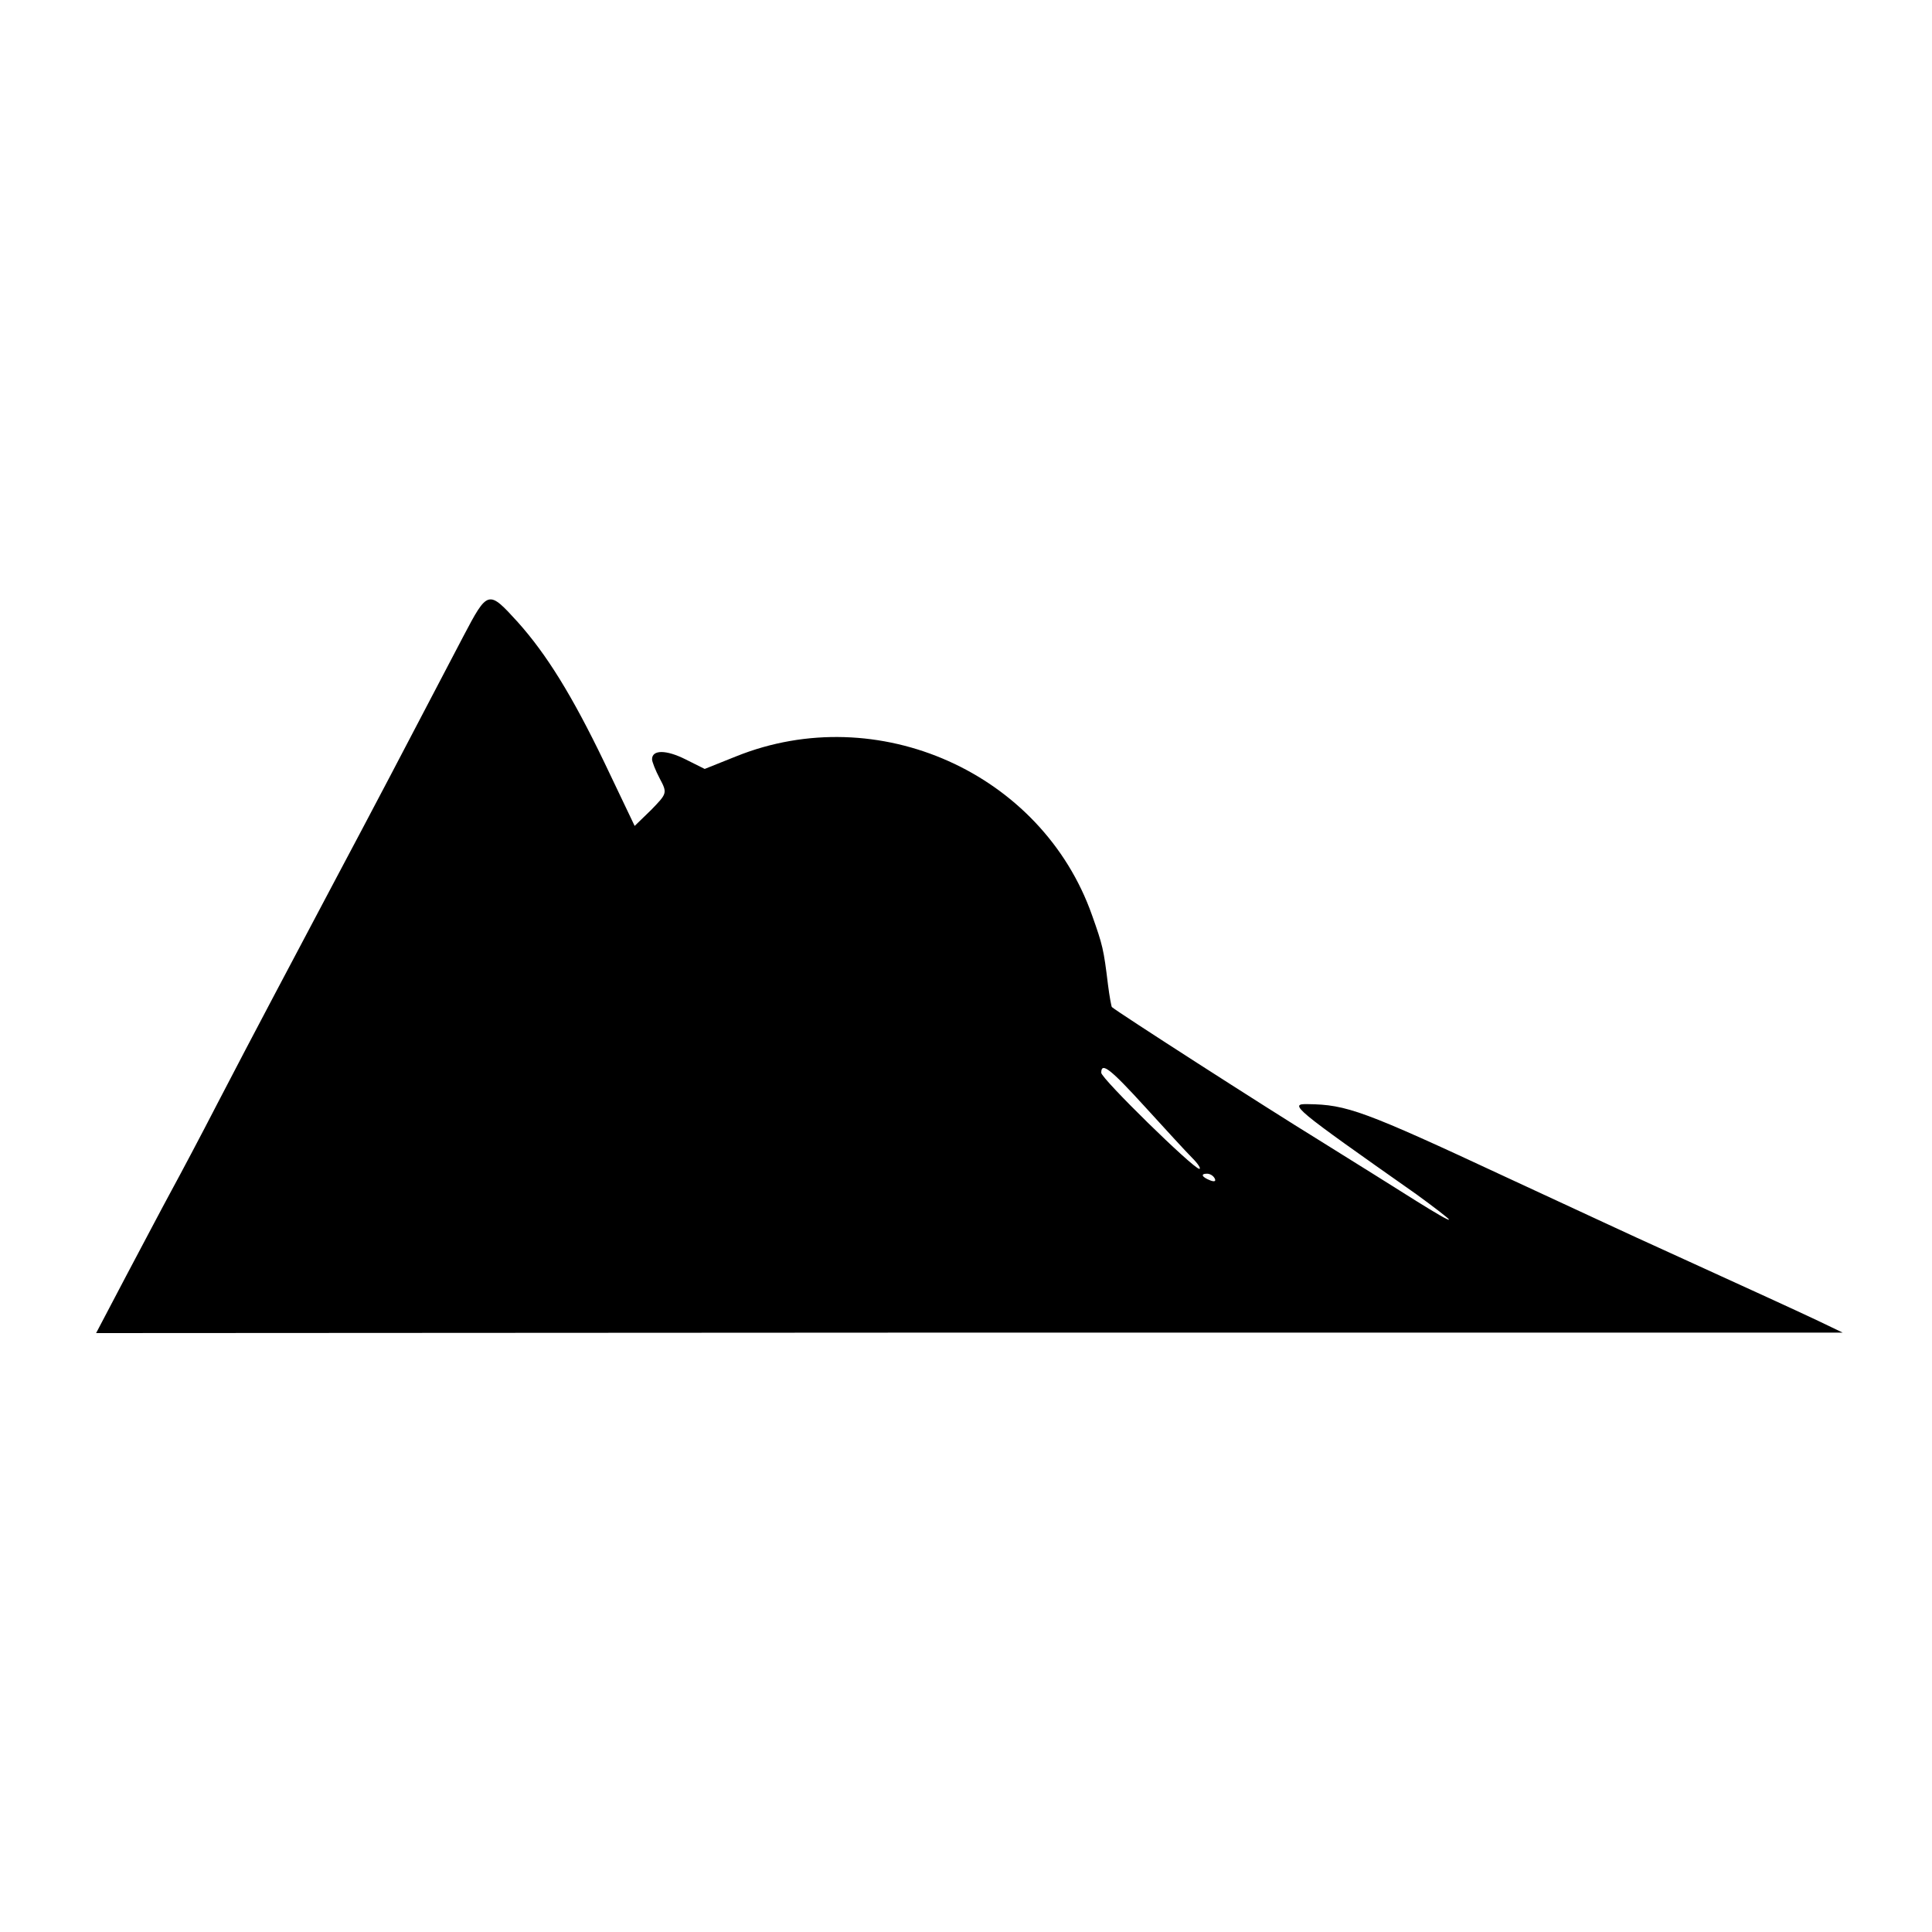
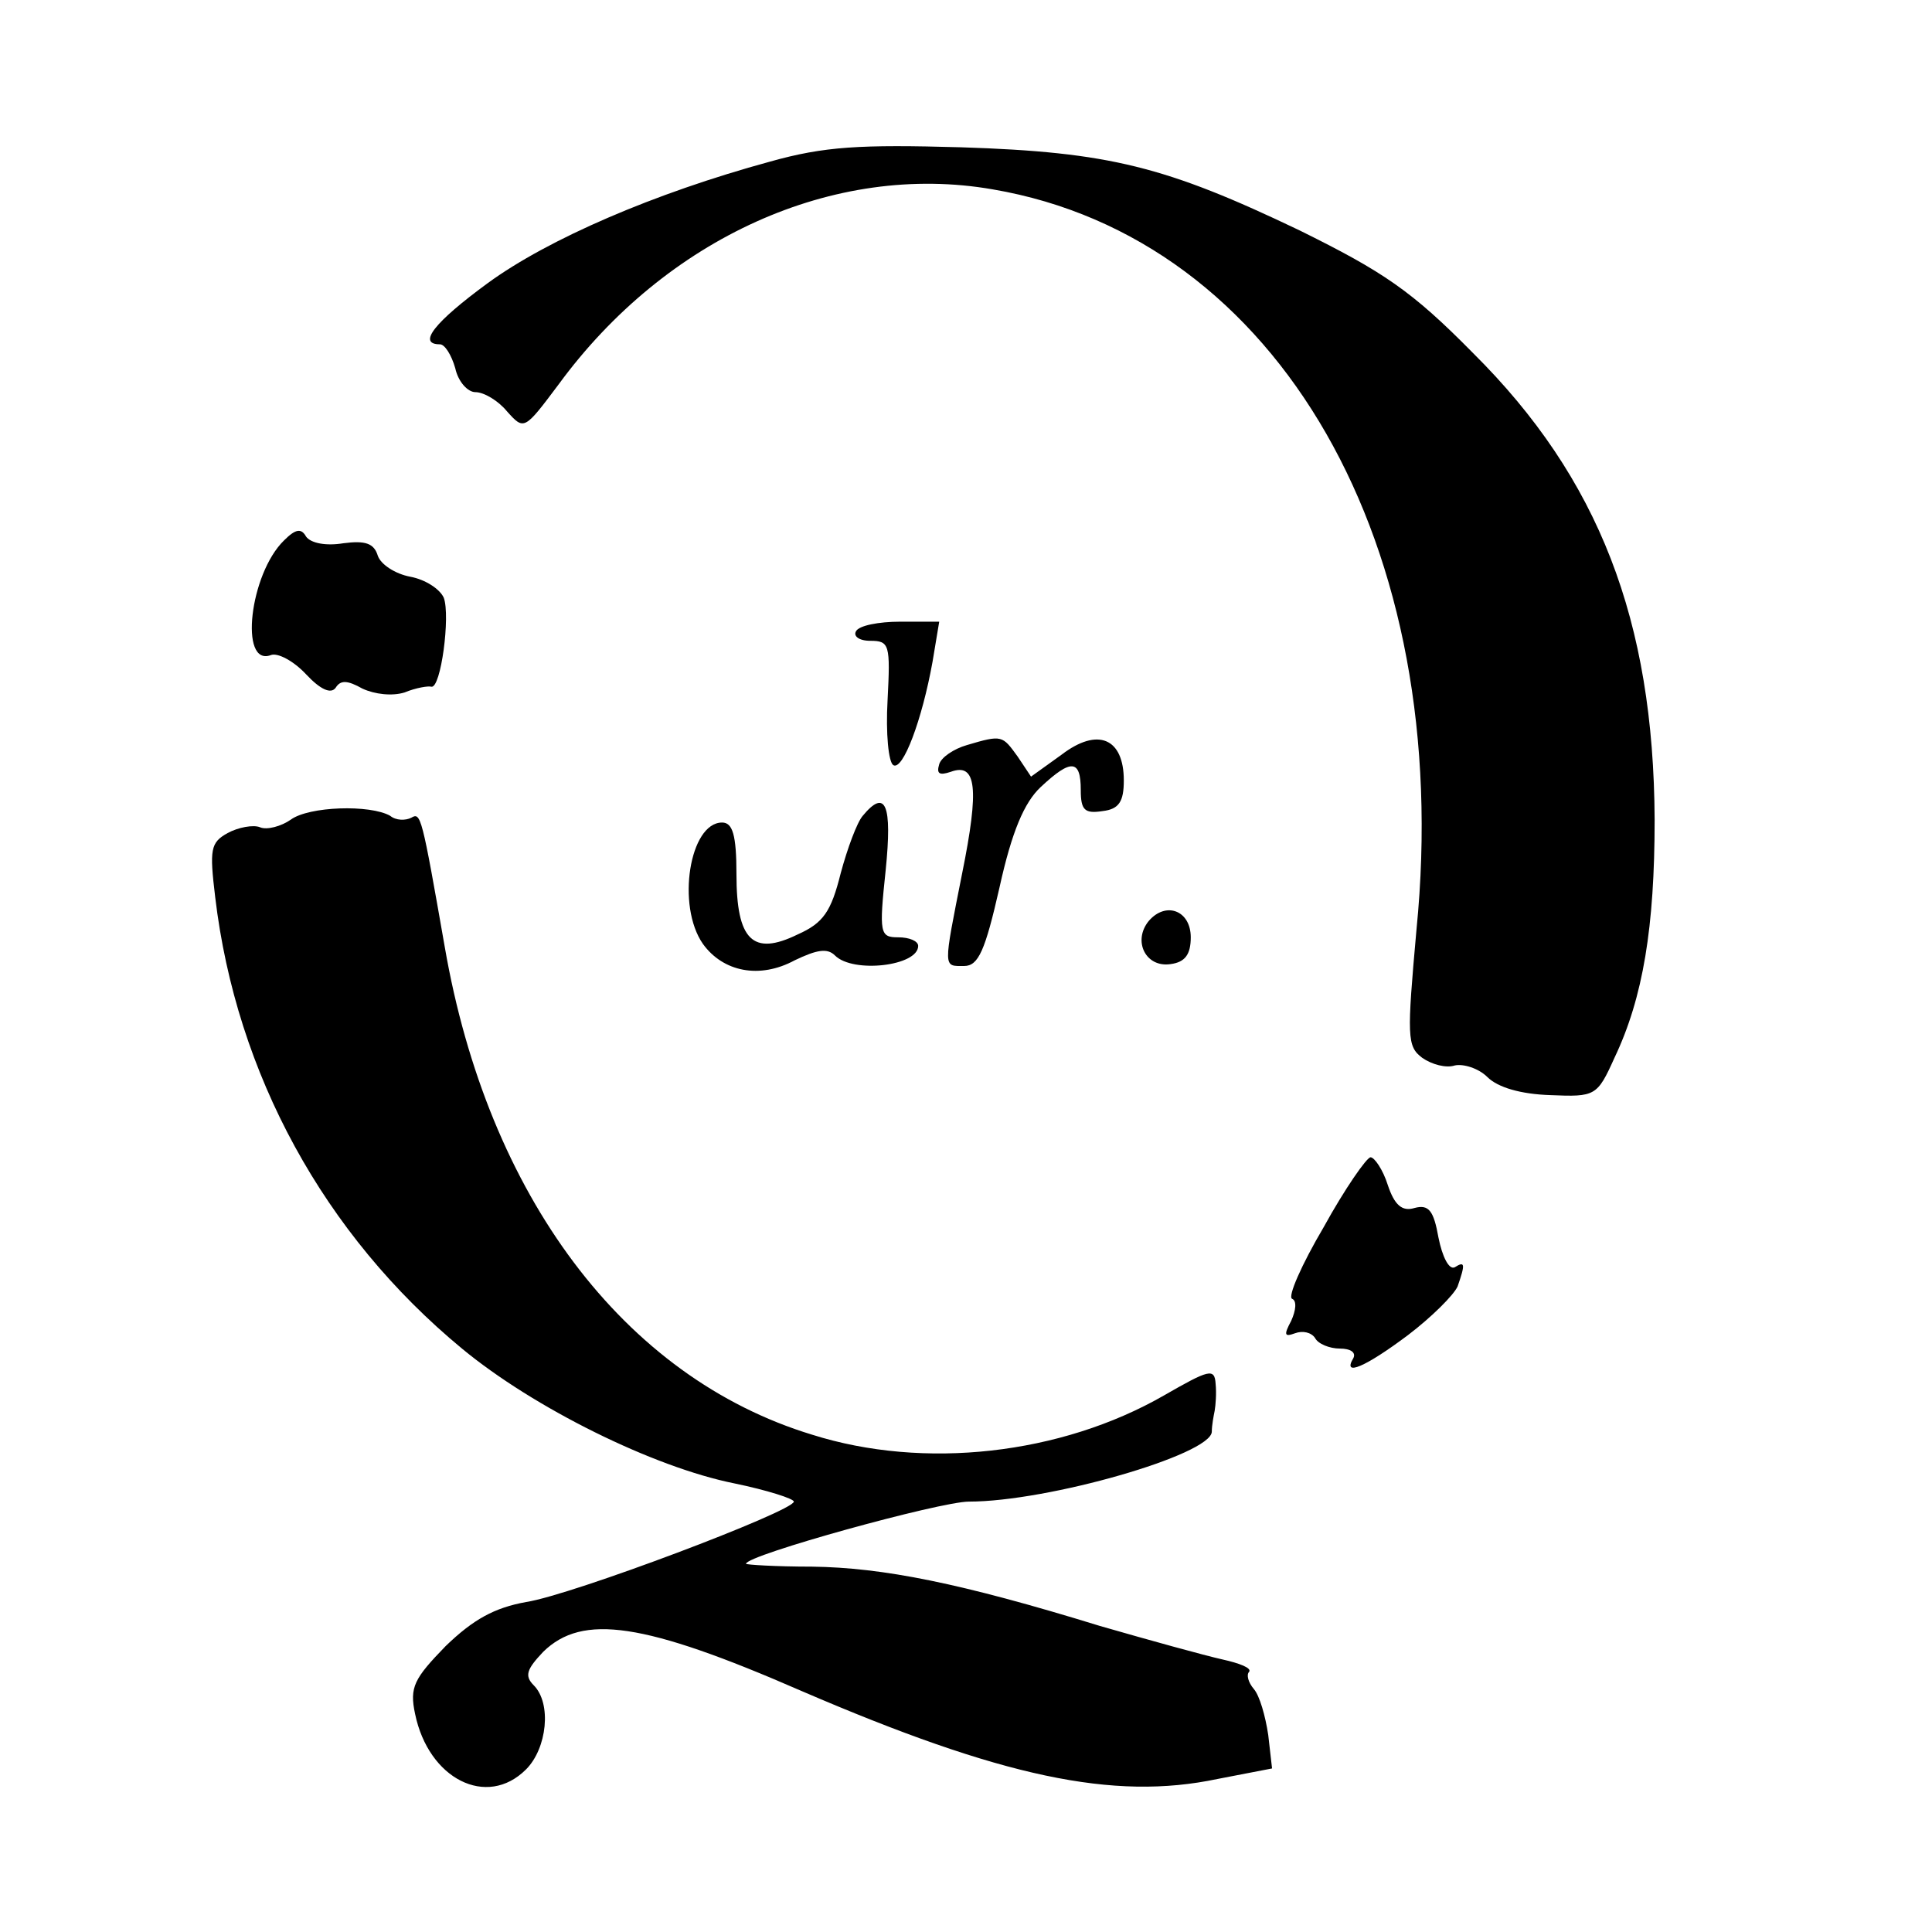
- <svg xmlns="http://www.w3.org/2000/svg" version="1.0" width="400pt" height="400pt" viewBox="0 0 400 400" preserveAspectRatio="xMidYMid meet">
-   <g transform="translate(0,400) scale(0.1,-0.1)" fill="#000000" stroke="none">
-     <path d="M959 2682 c-127 -243 -189 -361 -264 -502 -101 -191 -164 -309 -245 -465 -34 -66 -77 -147 -95 -180 -18 -33 -60 -113 -94 -177 l-62 -118 1808 1 1808 0 -50 24 c-55 26 -132 61 -305 140 -106 48 -156 72 -340 157 -298 139 -332 151 -412 152 -41 1 -31 -7 225 -187 37 -27 67 -50 67 -52 0 -3 -30 15 -67 38 -38 24 -129 81 -203 127 -109 67 -417 265 -428 275 -1 1 -5 22 -8 46 -9 74 -11 82 -33 144 -104 295 -444 447 -737 329 l-65 -26 -40 20 c-40 20 -69 20 -69 0 0 -5 7 -23 16 -40 16 -30 15 -31 -18 -65 l-34 -33 -63 132 c-66 137 -119 223 -179 290 -61 67 -62 67 -113 -30z m1412 -974 c41 -45 84 -92 97 -105 13 -13 19 -23 15 -23 -13 1 -203 187 -203 199 0 23 19 8 91 -71z m144 -148 c3 -6 -1 -7 -9 -4 -18 7 -21 14 -7 14 6 0 13 -4 16 -10z" />
+ <svg xmlns="http://www.w3.org/2000/svg" version="1.0" width="202pt" height="202pt" viewBox="0 0 202 202" preserveAspectRatio="xMidYMid meet">
+   <g transform="translate(0,202) scale(0.1,-0.1)" fill="#000000" stroke="none">
+     <path d="M805 1851 c-121 -33 -232 -81 -295 -127 -56 -41 -74 -64 -50 -64 5 0 12 -11 16 -25 3 -14 13 -25 21 -25 9 0 24 -9 33 -20 18 -20 18 -20 54 28 112 153 288 233 454 204 299 -51 483 -372 443 -774 -10 -112 -10 -122 6 -134 10 -7 25 -11 34 -8 9 2 25 -3 34 -12 11 -11 35 -18 66 -19 47 -2 49 -1 67 39 30 63 42 137 42 249 -1 208 -58 357 -190 488 -64 65 -94 85 -181 128 -140 67 -199 82 -354 87 -106 3 -143 1 -200 -15z" />
+     <path d="M297 1455 c-36 -35 -47 -132 -14 -120 7 3 24 -6 37 -20 15 -16 26 -21 31 -14 5 8 12 8 28 -1 13 -6 31 -8 44 -4 12 5 25 7 28 6 10 -2 20 74 13 93 -4 9 -19 19 -35 22 -16 3 -31 13 -34 22 -4 13 -13 16 -36 13 -18 -3 -34 0 -39 7 -5 9 -11 8 -23 -4z" />
+     <path d="M895 1360 c-3 -5 3 -10 15 -10 20 0 21 -4 18 -62 -2 -35 1 -65 6 -68 10 -6 30 47 41 108 l7 42 -41 0 c-22 0 -43 -4 -46 -10z" />
+     <path d="M1011 1241 c-14 -4 -27 -13 -29 -20 -3 -10 0 -12 12 -8 27 10 30 -17 12 -106 -20 -101 -20 -97 2 -97 15 0 22 16 37 82 13 59 26 89 43 105 32 30 42 29 42 -3 0 -21 4 -25 23 -22 17 2 22 10 22 32 0 44 -27 56 -65 27 l-32 -23 -14 21 c-16 22 -16 23 -53 12z" />
+     <path d="M304 1163 c-10 -7 -25 -11 -32 -8 -7 3 -23 0 -34 -6 -18 -10 -19 -17 -13 -67 22 -185 114 -353 258 -472 75 -62 200 -124 285 -141 34 -7 62 -16 62 -19 0 -10 -233 -98 -280 -105 -33 -6 -55 -18 -84 -46 -33 -34 -38 -43 -32 -71 14 -68 75 -99 116 -58 22 22 27 69 8 88 -10 10 -7 17 10 35 41 40 105 31 270 -41 209 -90 326 -115 435 -92 l57 11 -4 35 c-3 20 -9 41 -15 48 -6 7 -8 15 -5 18 3 4 -10 9 -28 13 -18 4 -76 20 -128 35 -146 45 -227 61 -301 62 -38 0 -69 2 -69 3 0 9 203 65 233 65 83 0 253 49 254 73 0 7 2 17 3 22 1 6 2 18 1 28 -1 17 -7 15 -54 -12 -108 -62 -251 -78 -368 -41 -197 60 -339 250 -384 510 -24 137 -25 141 -35 135 -6 -3 -16 -3 -22 2 -21 12 -85 10 -104 -4z" />
+     <path d="M902 1167 c-6 -7 -16 -34 -23 -60 -10 -40 -18 -52 -45 -64 -47 -23 -64 -6 -64 63 0 41 -4 54 -15 54 -34 0 -48 -87 -20 -127 21 -29 59 -37 96 -17 23 11 34 13 42 5 19 -19 87 -11 87 10 0 5 -9 9 -21 9 -19 0 -20 4 -13 70 7 69 0 86 -24 57z" />
+     <path d="M1201 1057 c-17 -21 -3 -49 23 -45 15 2 21 10 21 28 0 28 -26 38 -44 17z" />
+     <path d="M1384 737 c-23 -39 -38 -73 -33 -75 5 -2 4 -12 -1 -23 -8 -15 -7 -17 4 -13 8 3 17 1 21 -5 3 -6 15 -11 26 -11 11 0 17 -4 14 -10 -12 -20 13 -9 57 24 25 19 48 42 52 51 8 23 8 27 -3 20 -6 -3 -13 11 -17 31 -5 28 -10 35 -25 31 -13 -4 -21 3 -28 24 -5 16 -14 29 -18 29 -4 0 -27 -33 -49 -73z" />
  </g>
</svg>
